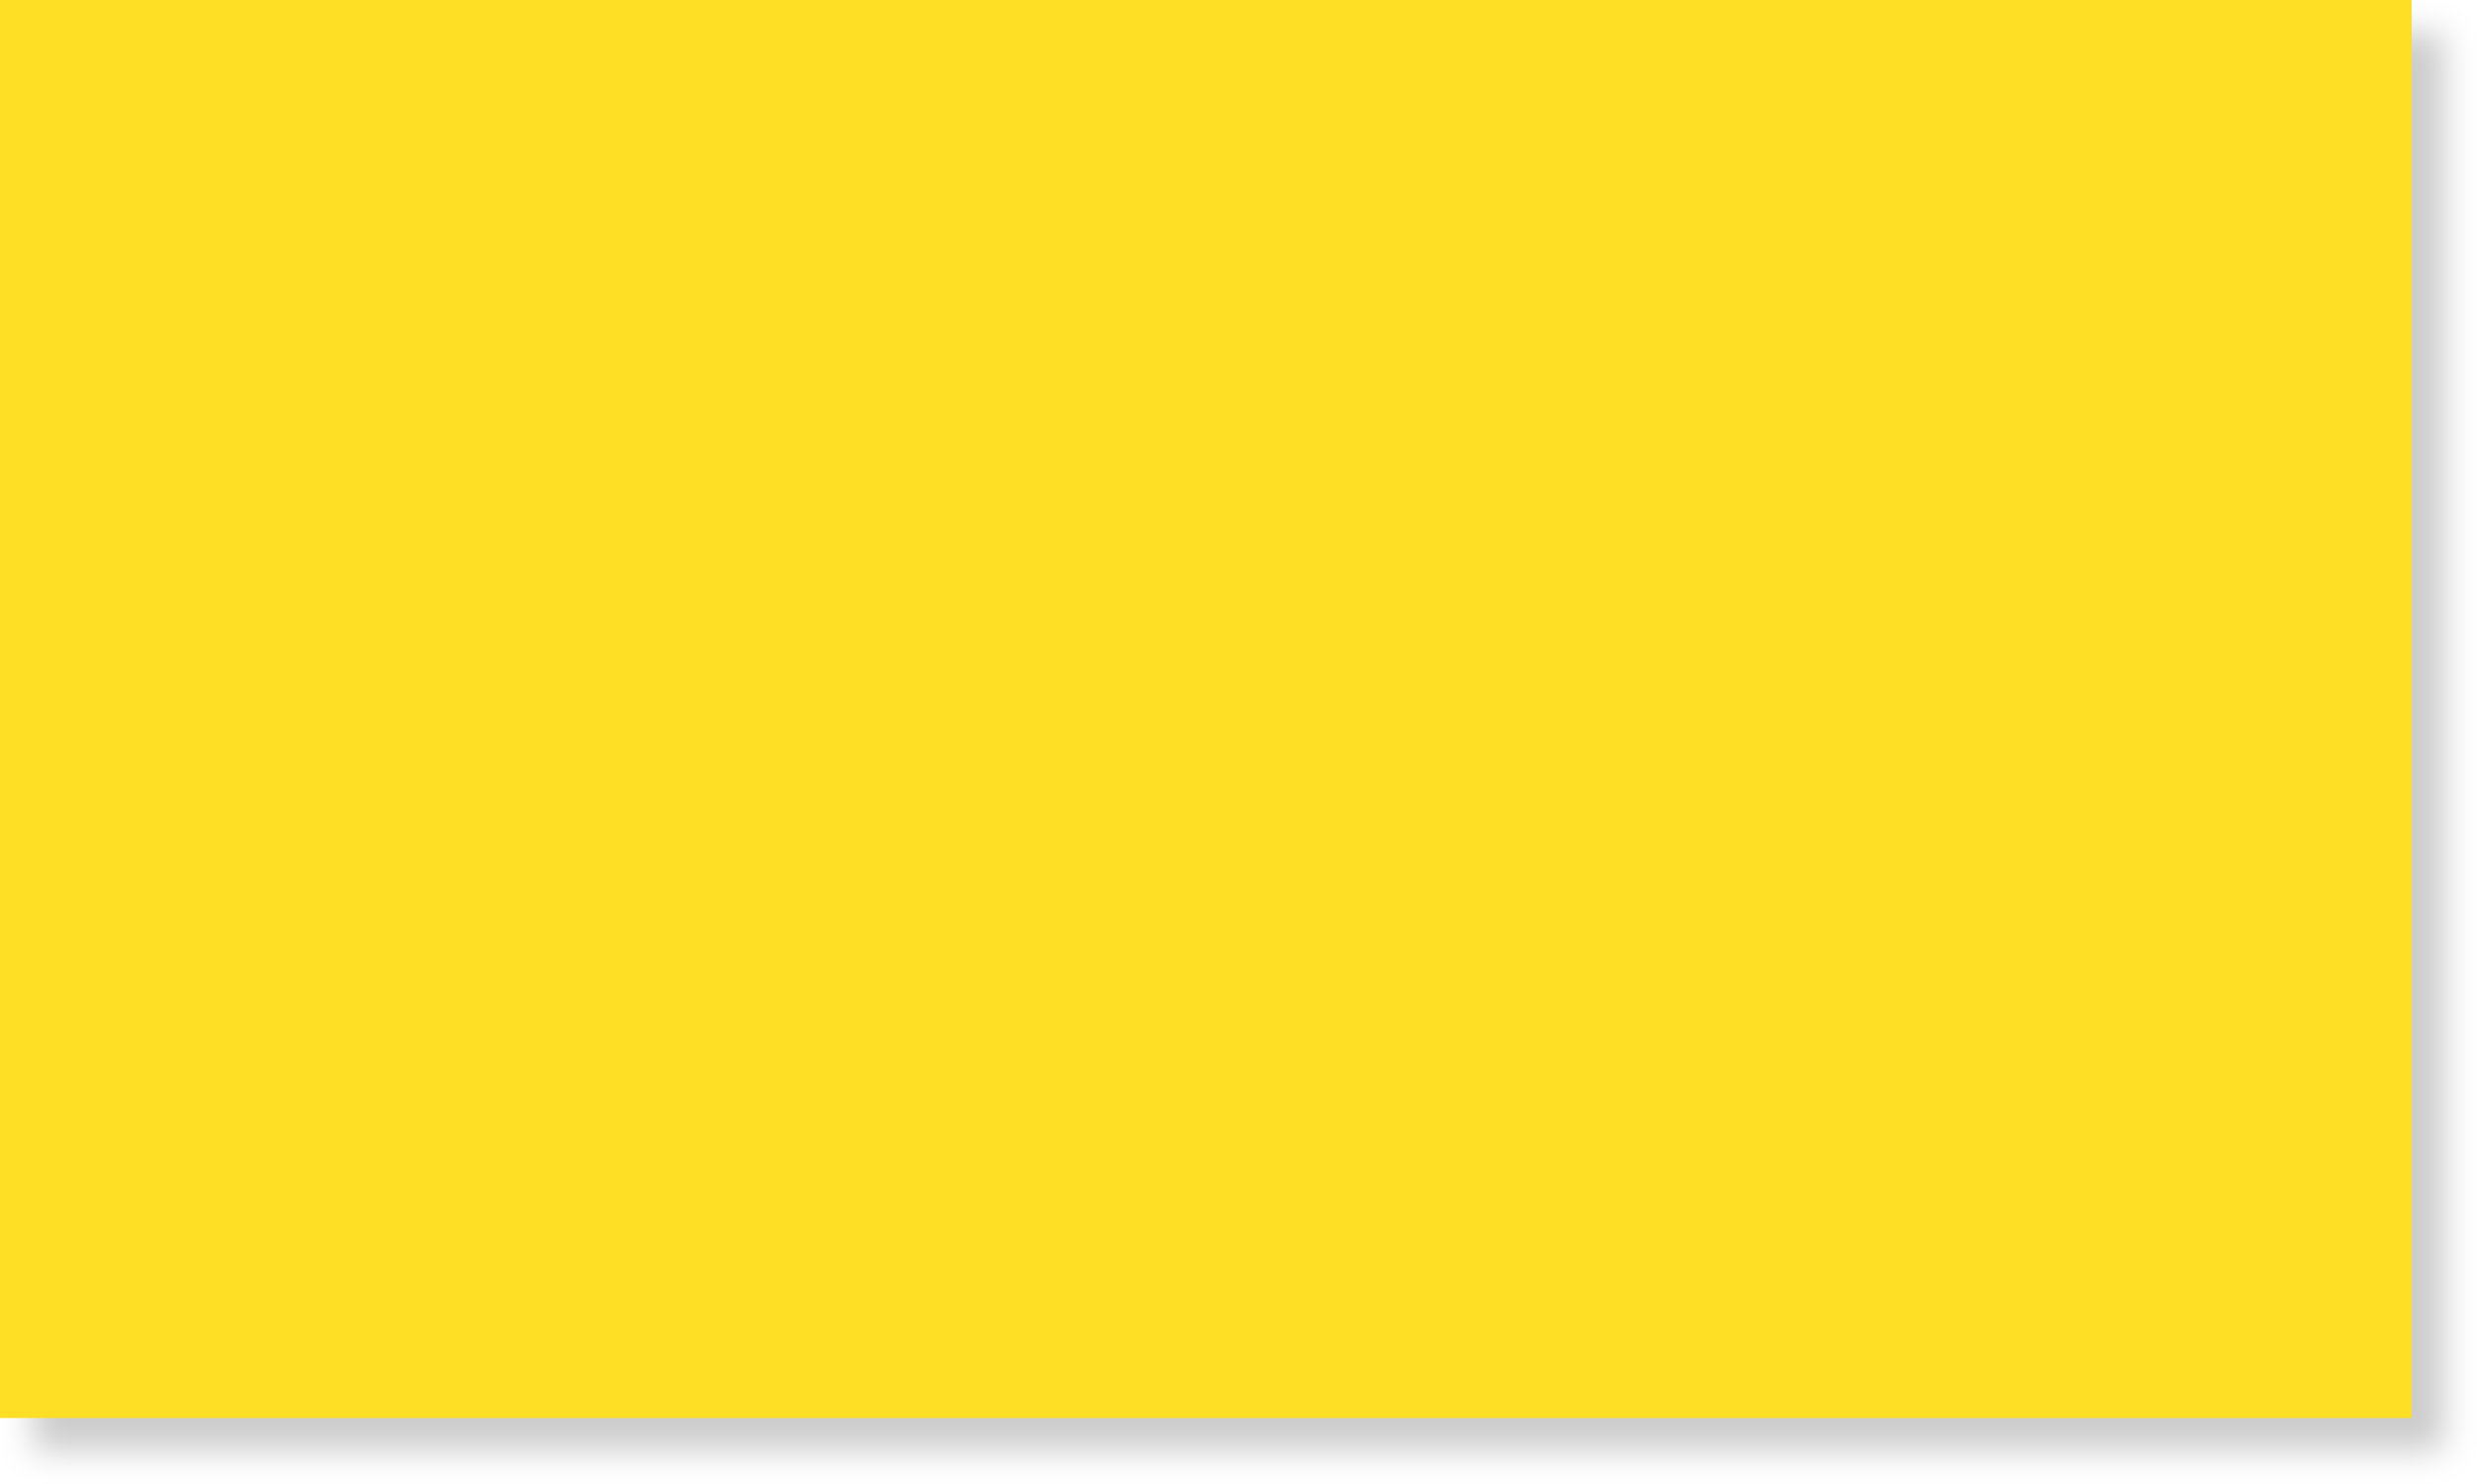
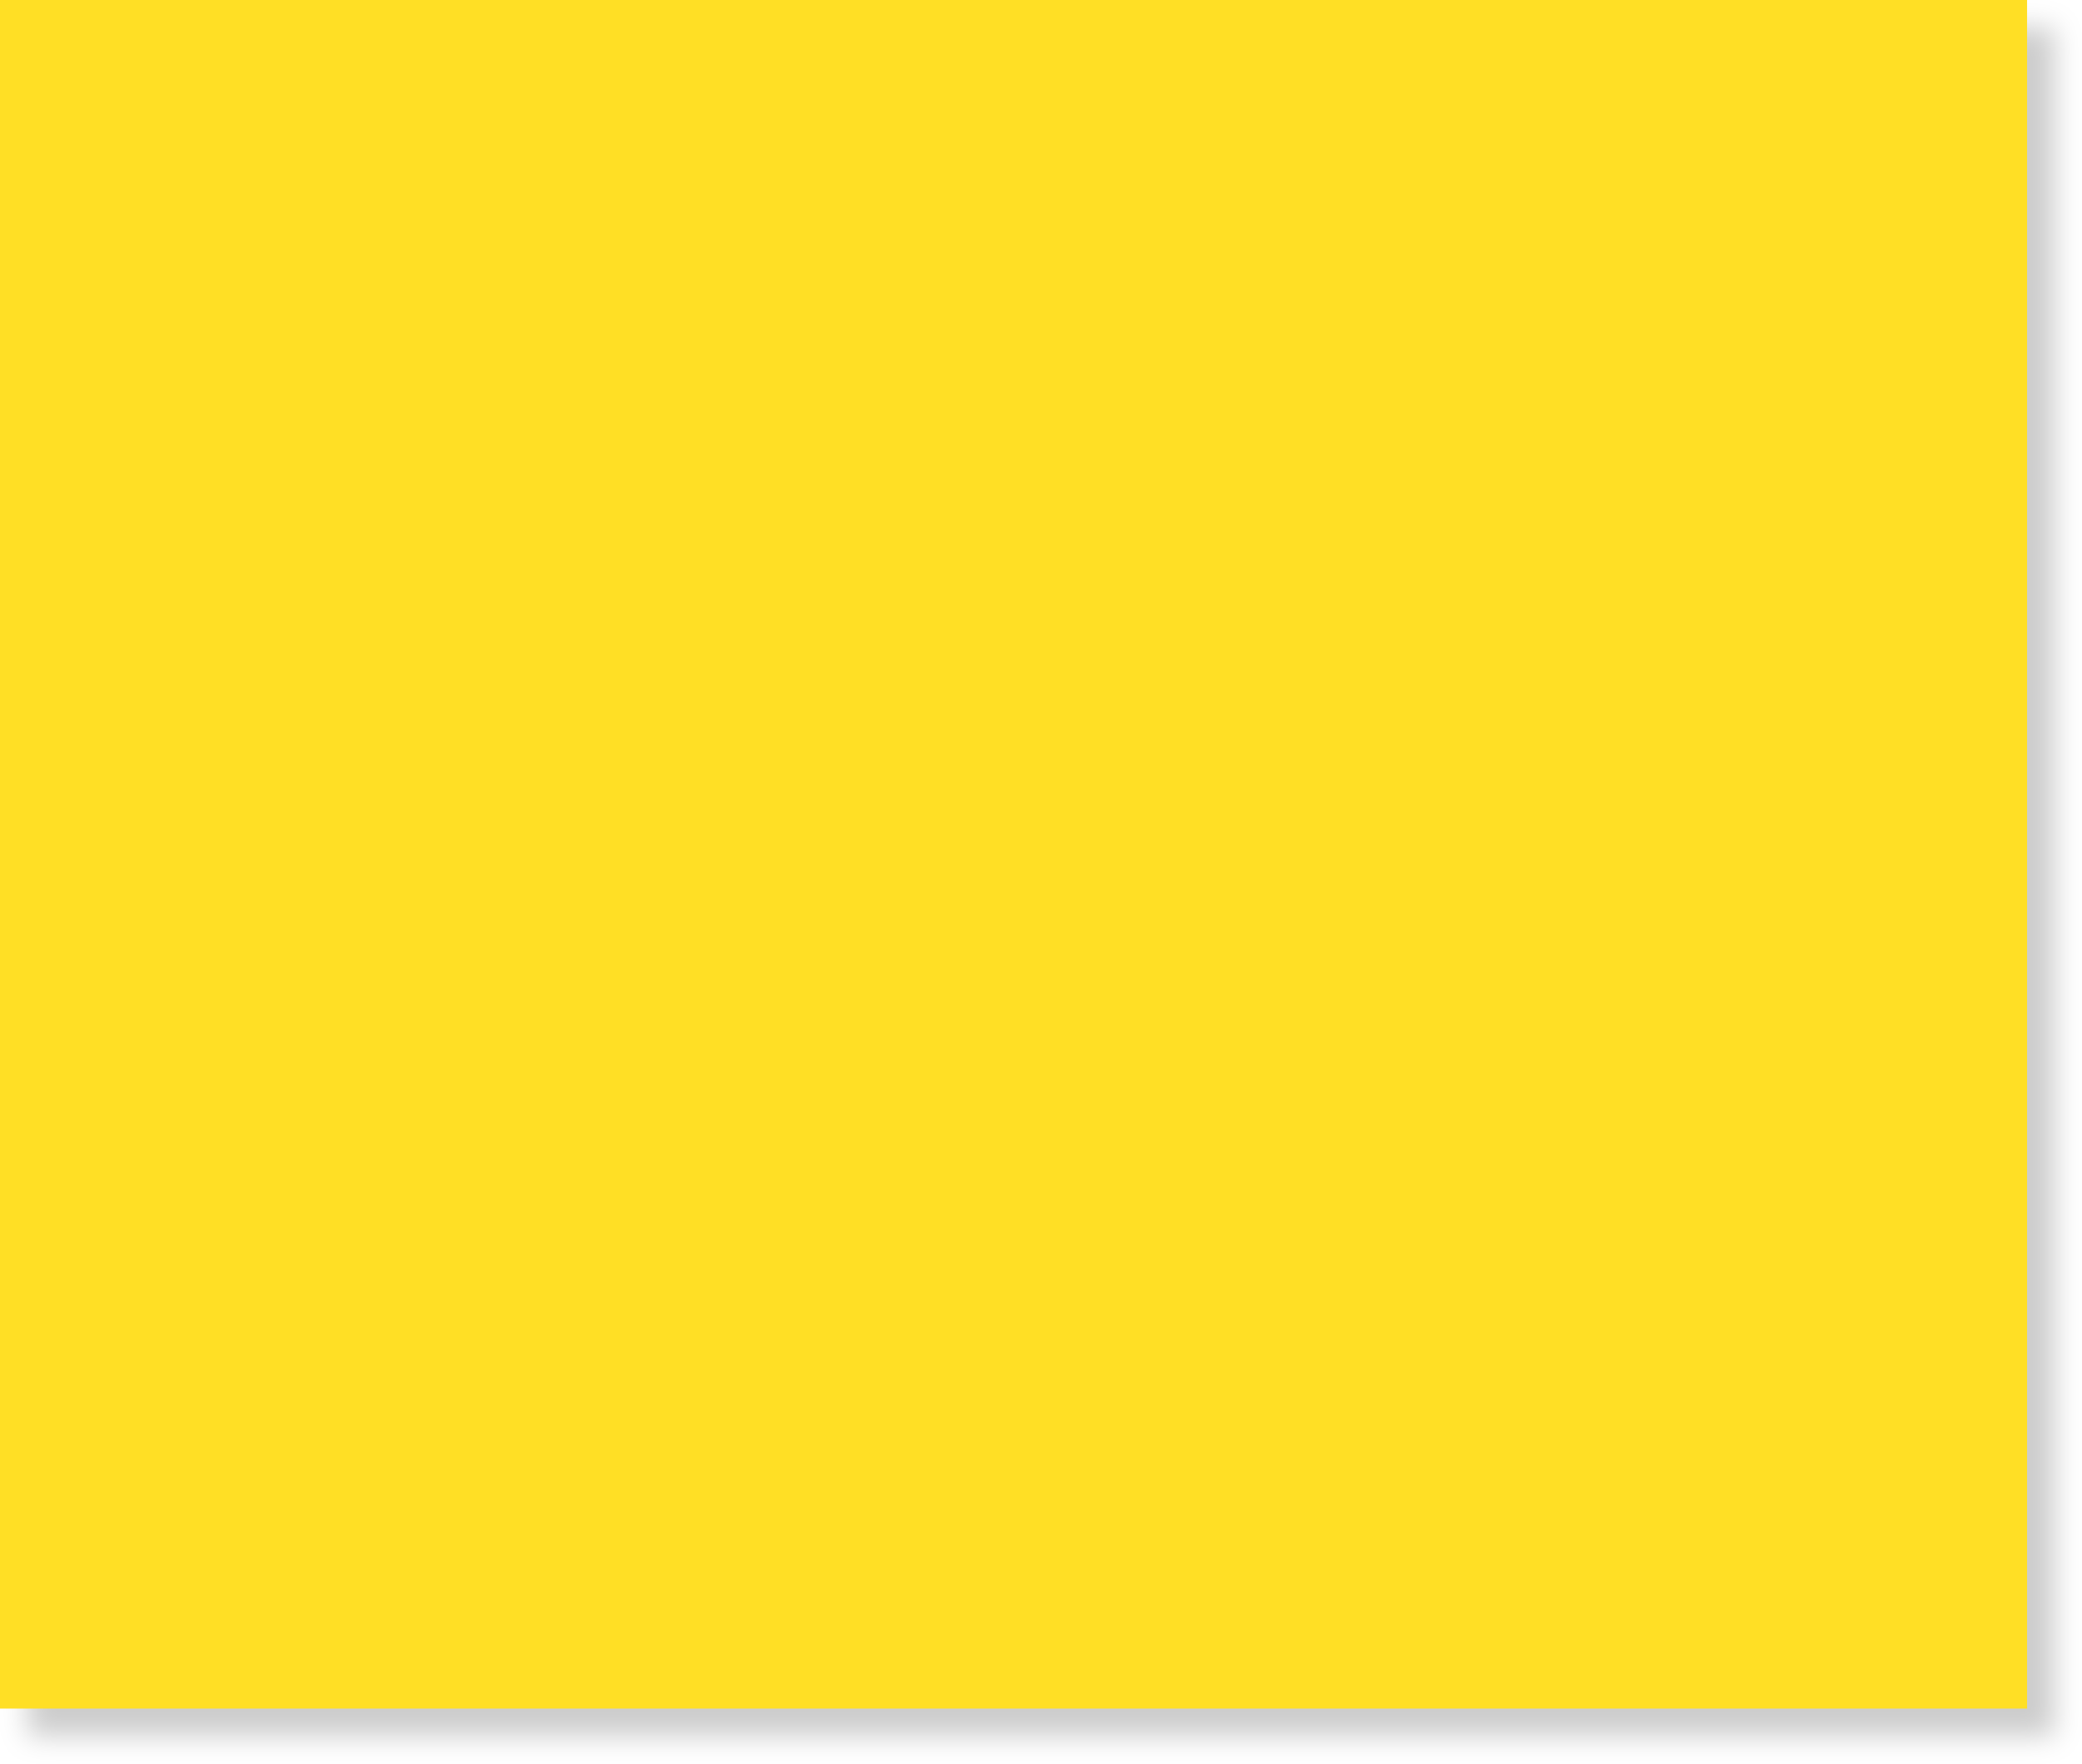
- <svg xmlns="http://www.w3.org/2000/svg" xmlns:xlink="http://www.w3.org/1999/xlink" version="1.1" width="379px" height="227px">
+ <svg xmlns="http://www.w3.org/2000/svg" xmlns:xlink="http://www.w3.org/1999/xlink" version="1.1" width="379px" height="321px">
  <defs>
-     <filter x="1275px" y="3294px" width="379px" height="227px" filterUnits="userSpaceOnUse" id="filter319">
+     <filter x="1288px" y="1081px" width="379px" height="321px" filterUnits="userSpaceOnUse" id="filter361">
      <feOffset dx="5" dy="5" in="SourceAlpha" result="shadowOffsetInner" />
      <feGaussianBlur stdDeviation="2.5" in="shadowOffsetInner" result="shadowGaussian" />
      <feComposite in2="shadowGaussian" operator="atop" in="SourceAlpha" result="shadowComposite" />
      <feColorMatrix type="matrix" values="0 0 0 0 0  0 0 0 0 0  0 0 0 0 0  0 0 0 0.2 0  " in="shadowComposite" />
    </filter>
-     <g id="widget320">
-       <path d="M 0 217  L 0 0  L 369 0  L 369 217  L 84.338 217  L 0 217  Z " fill-rule="nonzero" fill="#ffdf25" stroke="none" transform="matrix(1 0 0 1 1275 3294 )" />
+     <g id="widget362">
+       <path d="M 0 311  L 0 0  L 369 0  L 369 311  L 84.338 311  L 0 311  Z " fill-rule="nonzero" fill="#ffdf25" stroke="none" transform="matrix(1 0 0 1 1288 1081 )" />
    </g>
  </defs>
-   <g transform="matrix(1 0 0 1 -1275 -3294 )">
-     <use xlink:href="#widget320" filter="url(#filter319)" />
-     <use xlink:href="#widget320" />
+   <g transform="matrix(1 0 0 1 -1288 -1081 )">
+     <use xlink:href="#widget362" filter="url(#filter361)" />
+     <use xlink:href="#widget362" />
  </g>
</svg>
